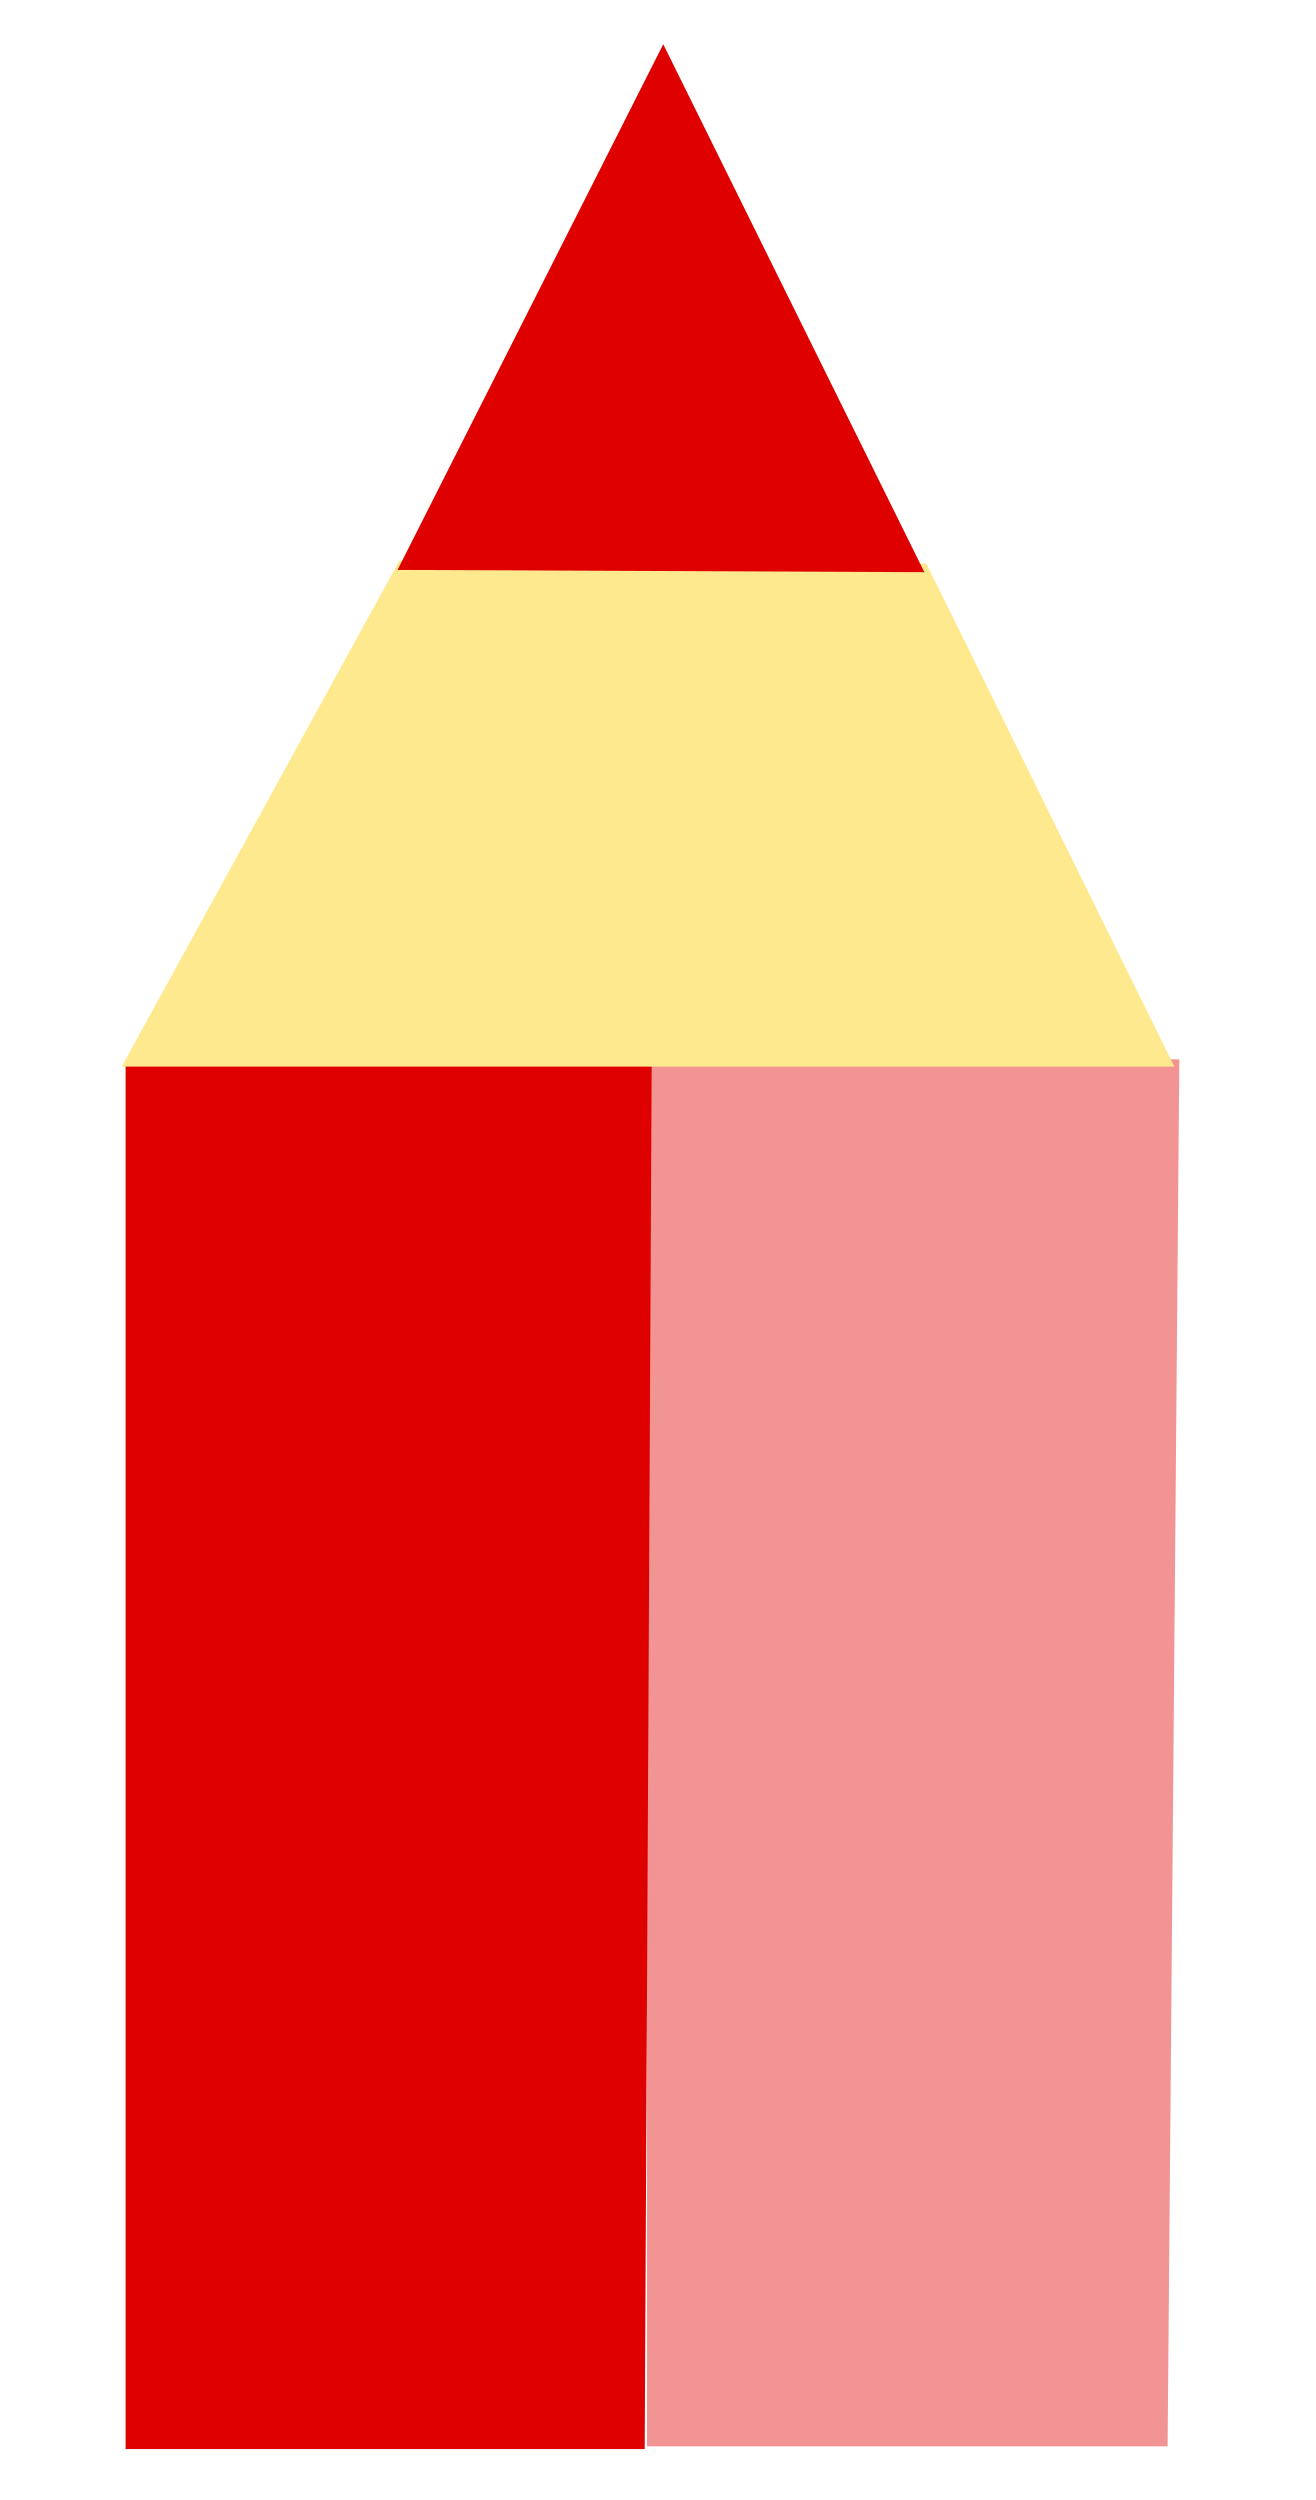
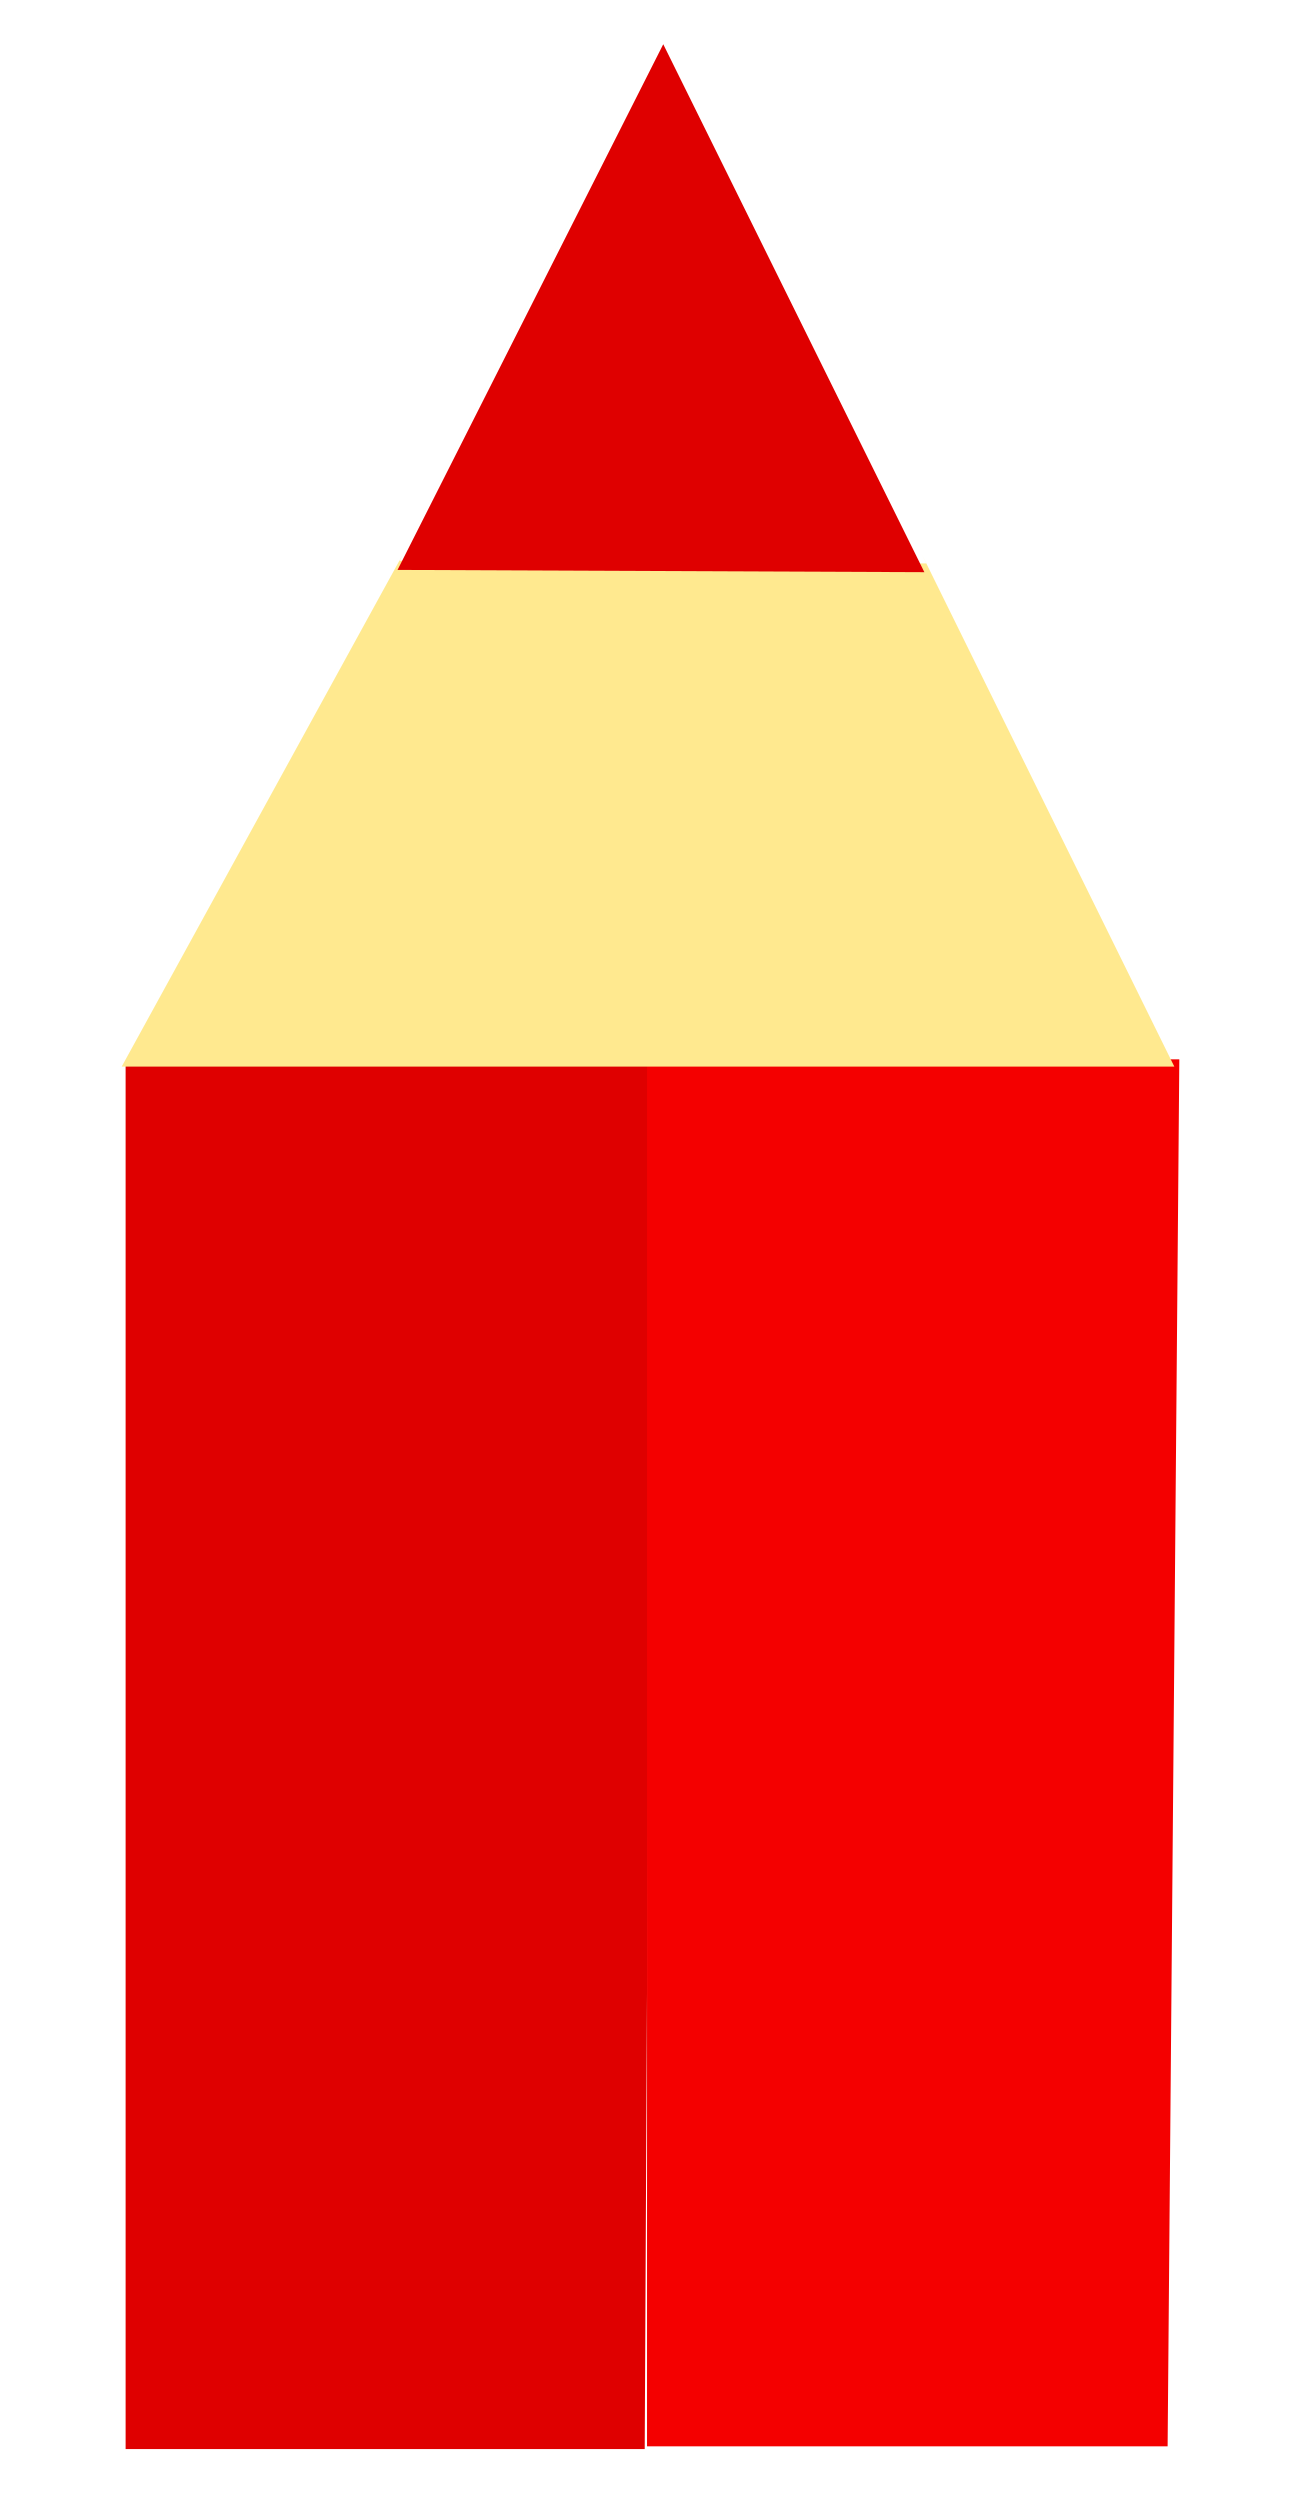
<svg xmlns="http://www.w3.org/2000/svg" width="100" height="190" viewBox="0 0 100 190" fill="none">
-   <path d="M49.546 77.056L9.547 80.888L9.547 186.13L48.998 186.13L49.546 77.056Z" fill="#DF0000" />
-   <path d="M49.174 80.509L49.174 185.92L88.739 185.92L89.628 80.509L49.174 80.509Z" fill="#DF0000" fill-opacity="0.42" />
+   <path d="M49.546 77.056L9.547 80.888L9.547 186.13L48.998 186.129L49.546 77.056Z" fill="#DF0000" />
+   <path d="M49.174 80.509L49.174 185.92L88.739 185.92L89.628 80.509L49.174 80.509Z" fill="#F40000" />
  <path d="M89.249 81.061L70.05 42.11L50.239 2.888L70.408 42.819L30.37 42.622L50.239 2.888L30.629 42.11L9.249 81.061L50.239 81.061L89.249 81.061Z" fill="#FFE98F" />
  <path d="M70.252 43.486L50.407 3.362L30.213 43.313L70.252 43.486Z" fill="#DF0000" />
</svg>
